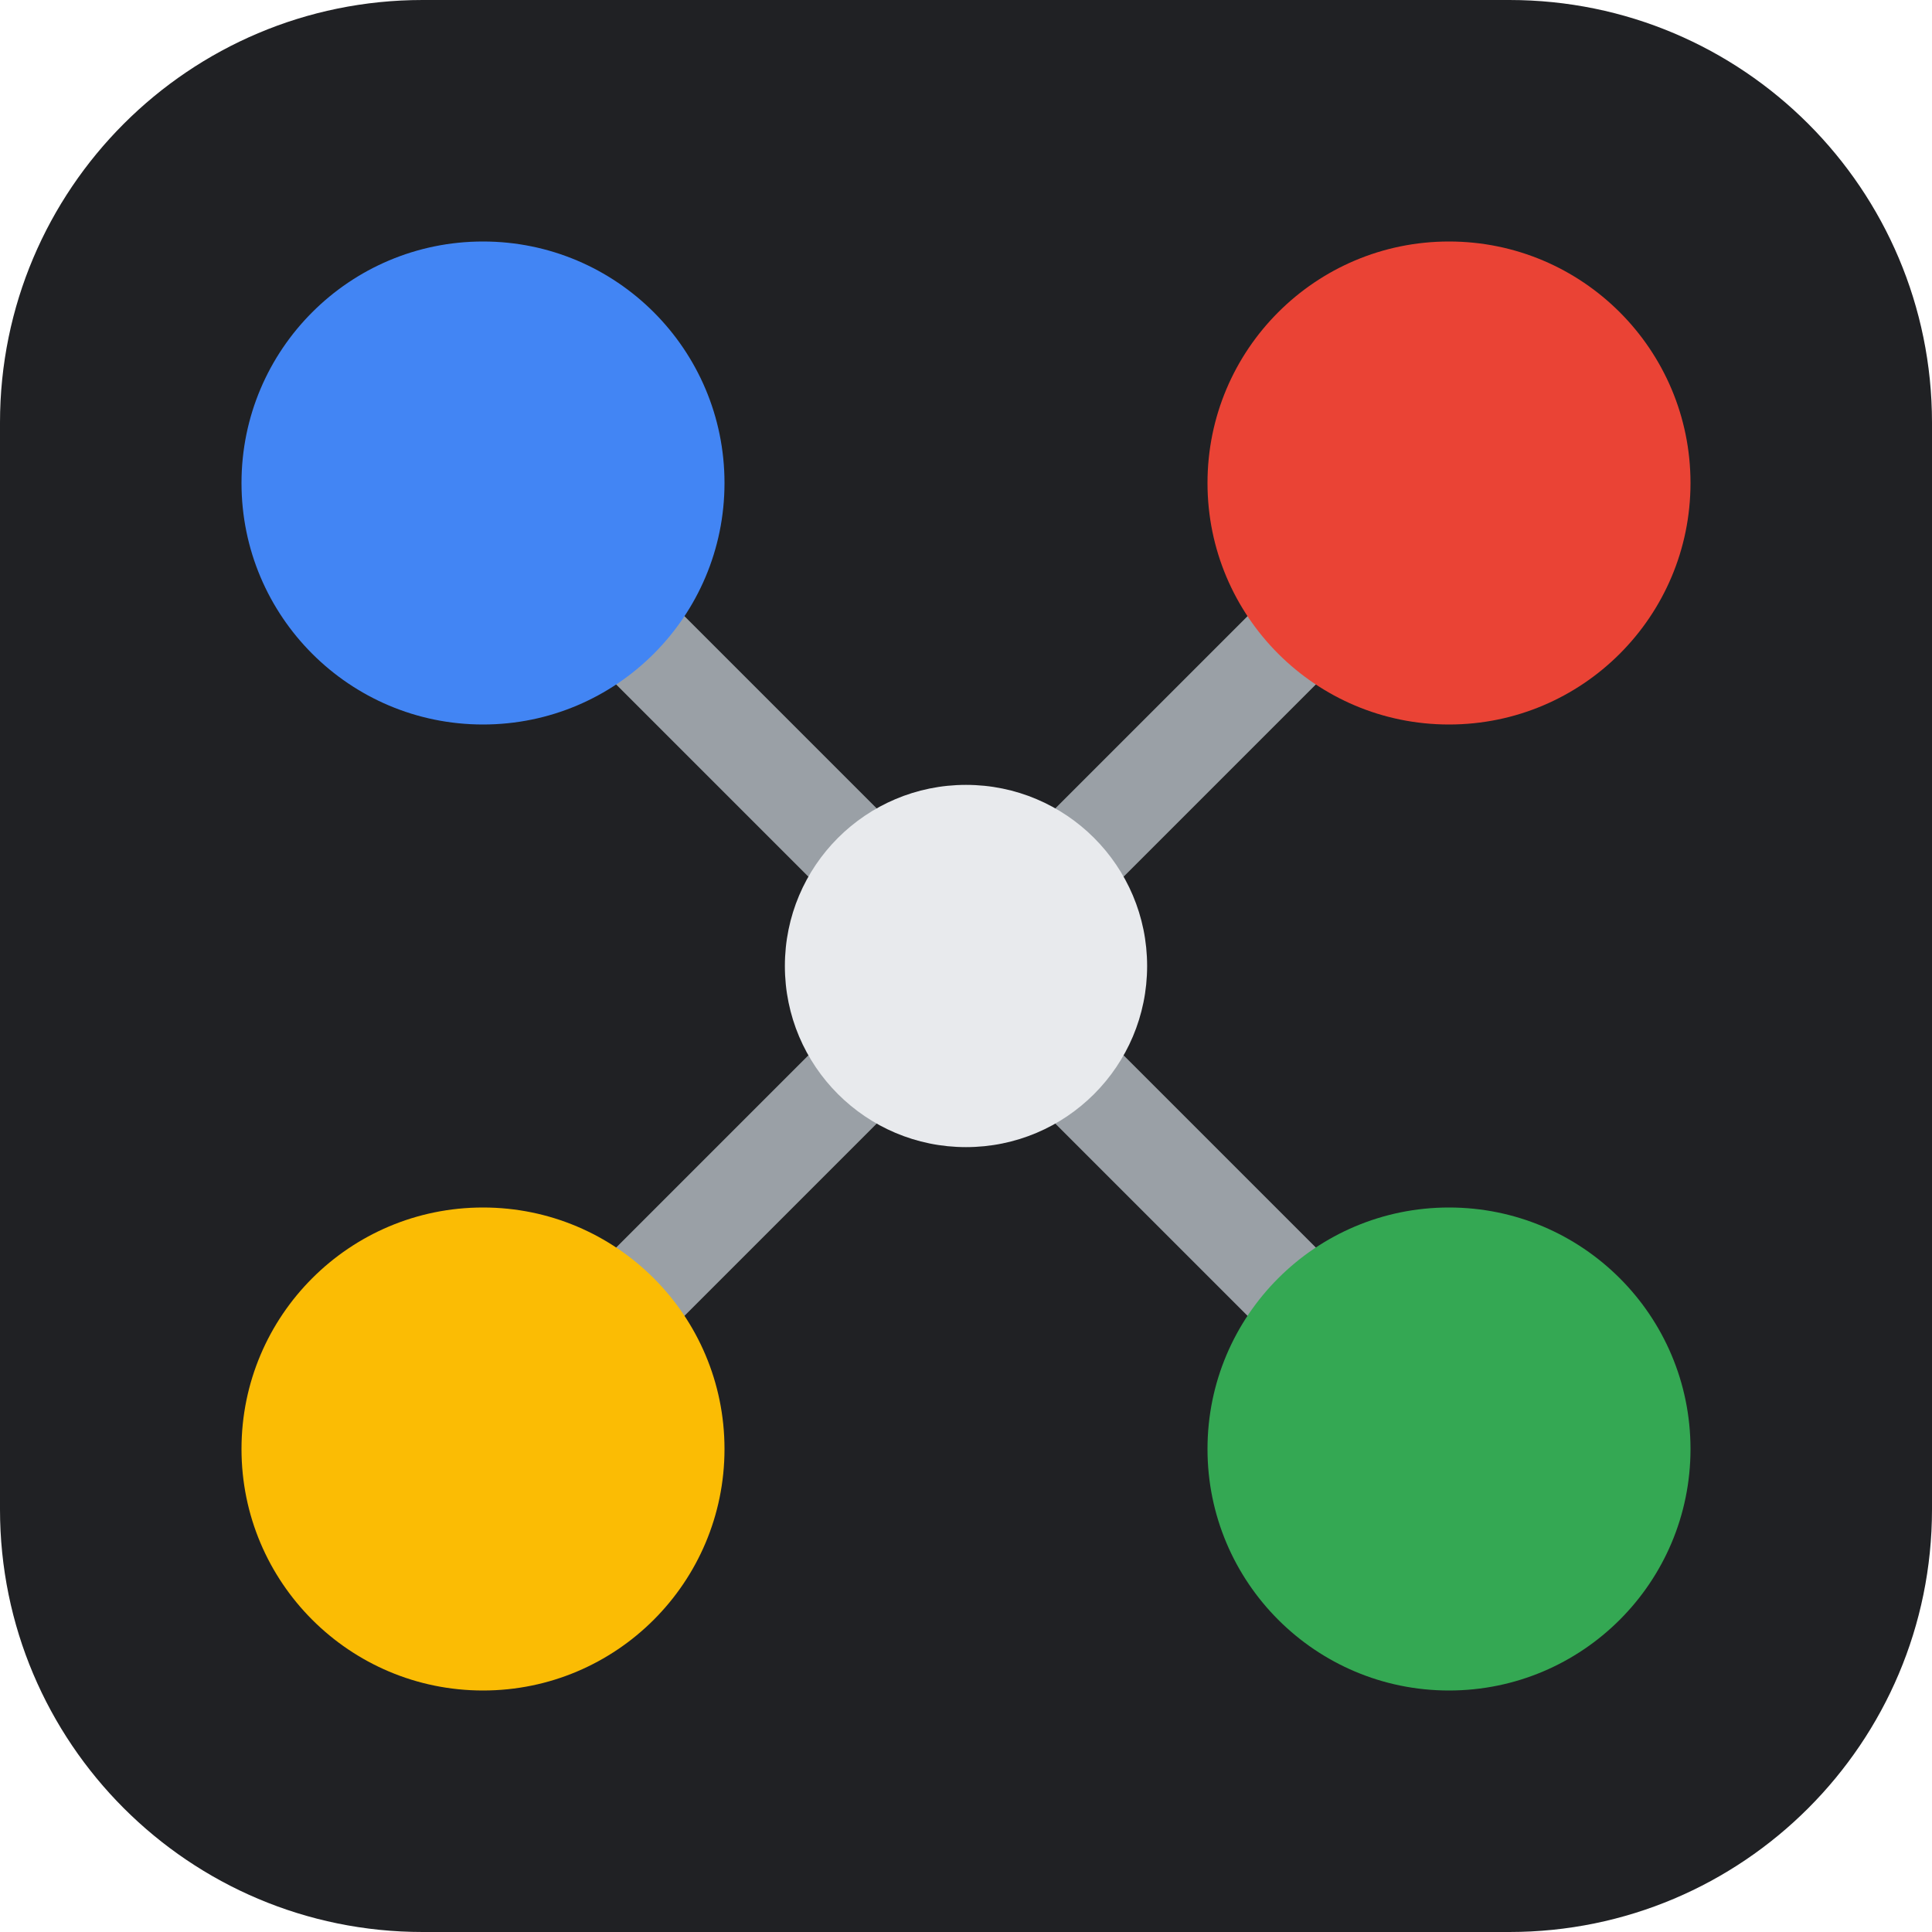
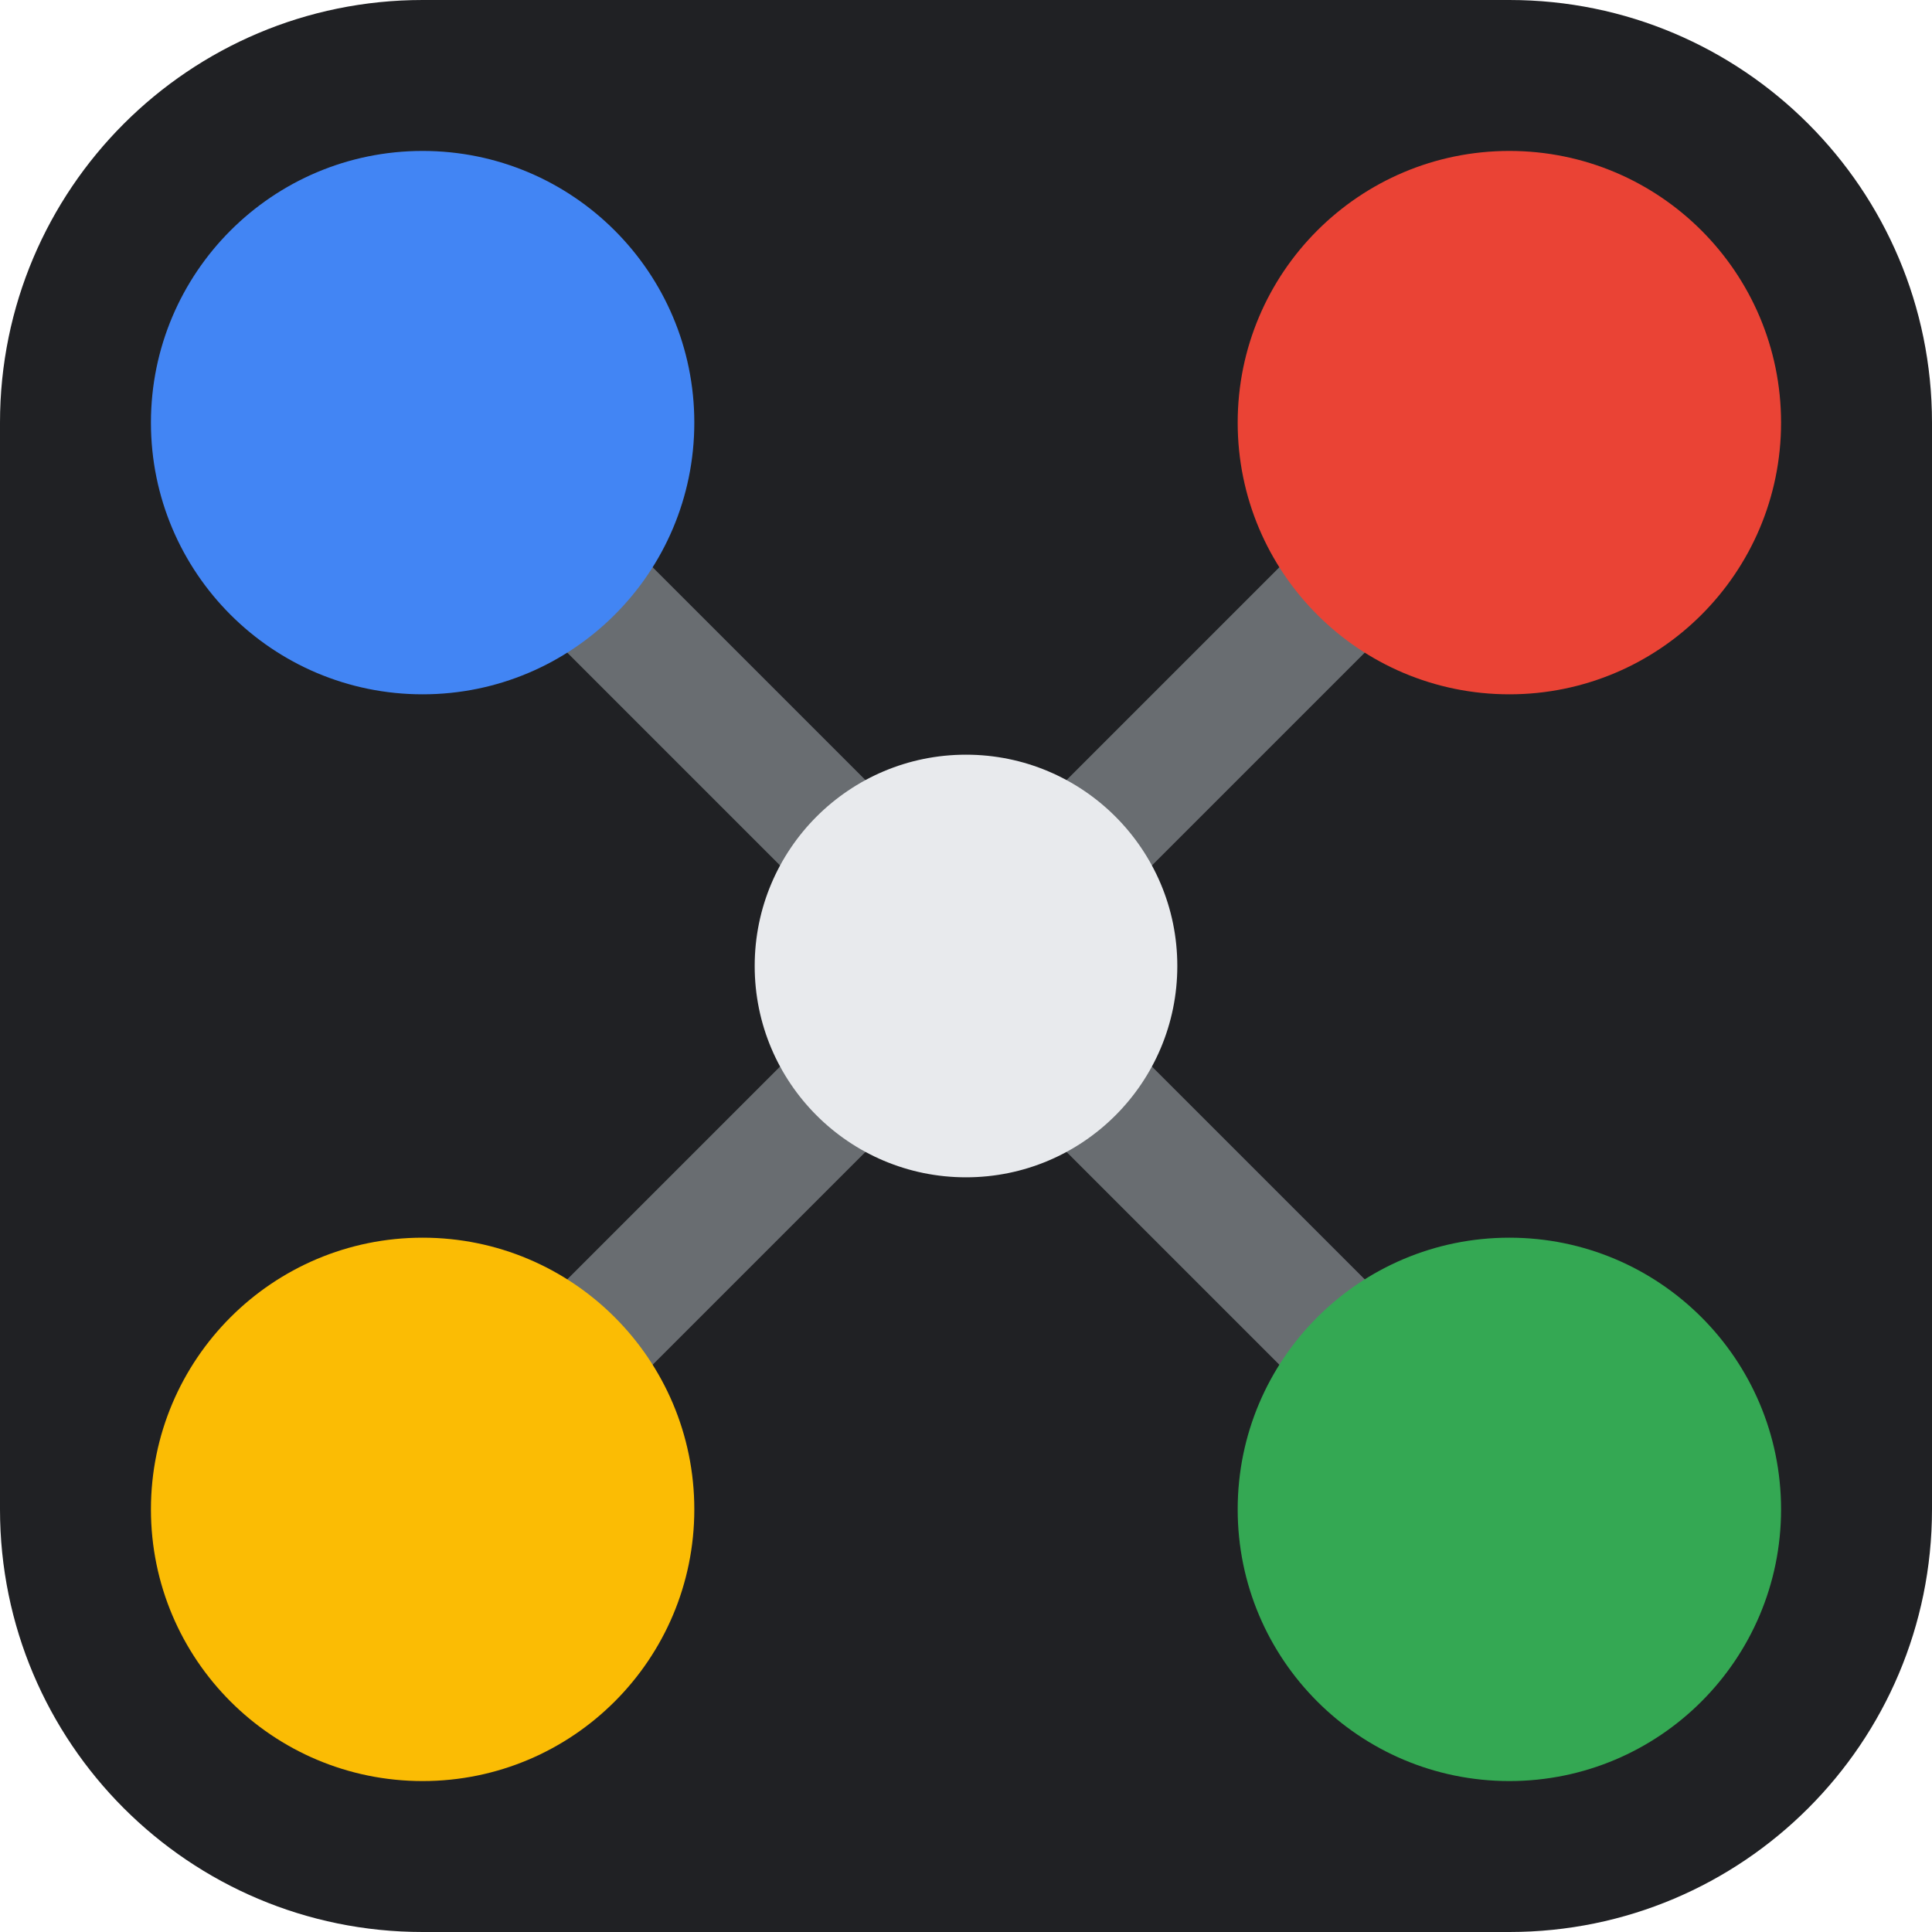
<svg xmlns="http://www.w3.org/2000/svg" viewBox="0 0 32 32">
  <rect width="32" height="32" rx="7" fill="#202124" />
-   <path d="M16 16 8 8M16 16l8-8M16 16l-8 8M16 16l8 8" stroke="#9aa0a6" stroke-width="1.6" stroke-linecap="round" />
-   <circle cx="8" cy="8" r="4" fill="#4285f4" />
-   <circle cx="24" cy="8" r="4" fill="#ea4335" />
-   <circle cx="8" cy="24" r="4" fill="#fbbc04" />
-   <circle cx="24" cy="24" r="4" fill="#34a853" />
-   <circle cx="16" cy="16" r="3" fill="#e8eaed" />
+   <path d="M16 16 7 7M16 16l9-9M16 16 7 25M16 16l9 9" stroke="#9aa0a6" stroke-opacity=".6" stroke-width="2" stroke-linecap="round" />
+   <circle cx="7" cy="7" r="4.5" fill="#4285f4" />
+   <circle cx="25" cy="7" r="4.5" fill="#ea4335" />
+   <circle cx="7" cy="25" r="4.5" fill="#fbbc04" />
+   <circle cx="25" cy="25" r="4.5" fill="#34a853" />
+   <circle cx="16" cy="16" r="3.5" fill="#e8eaed" />
</svg>
